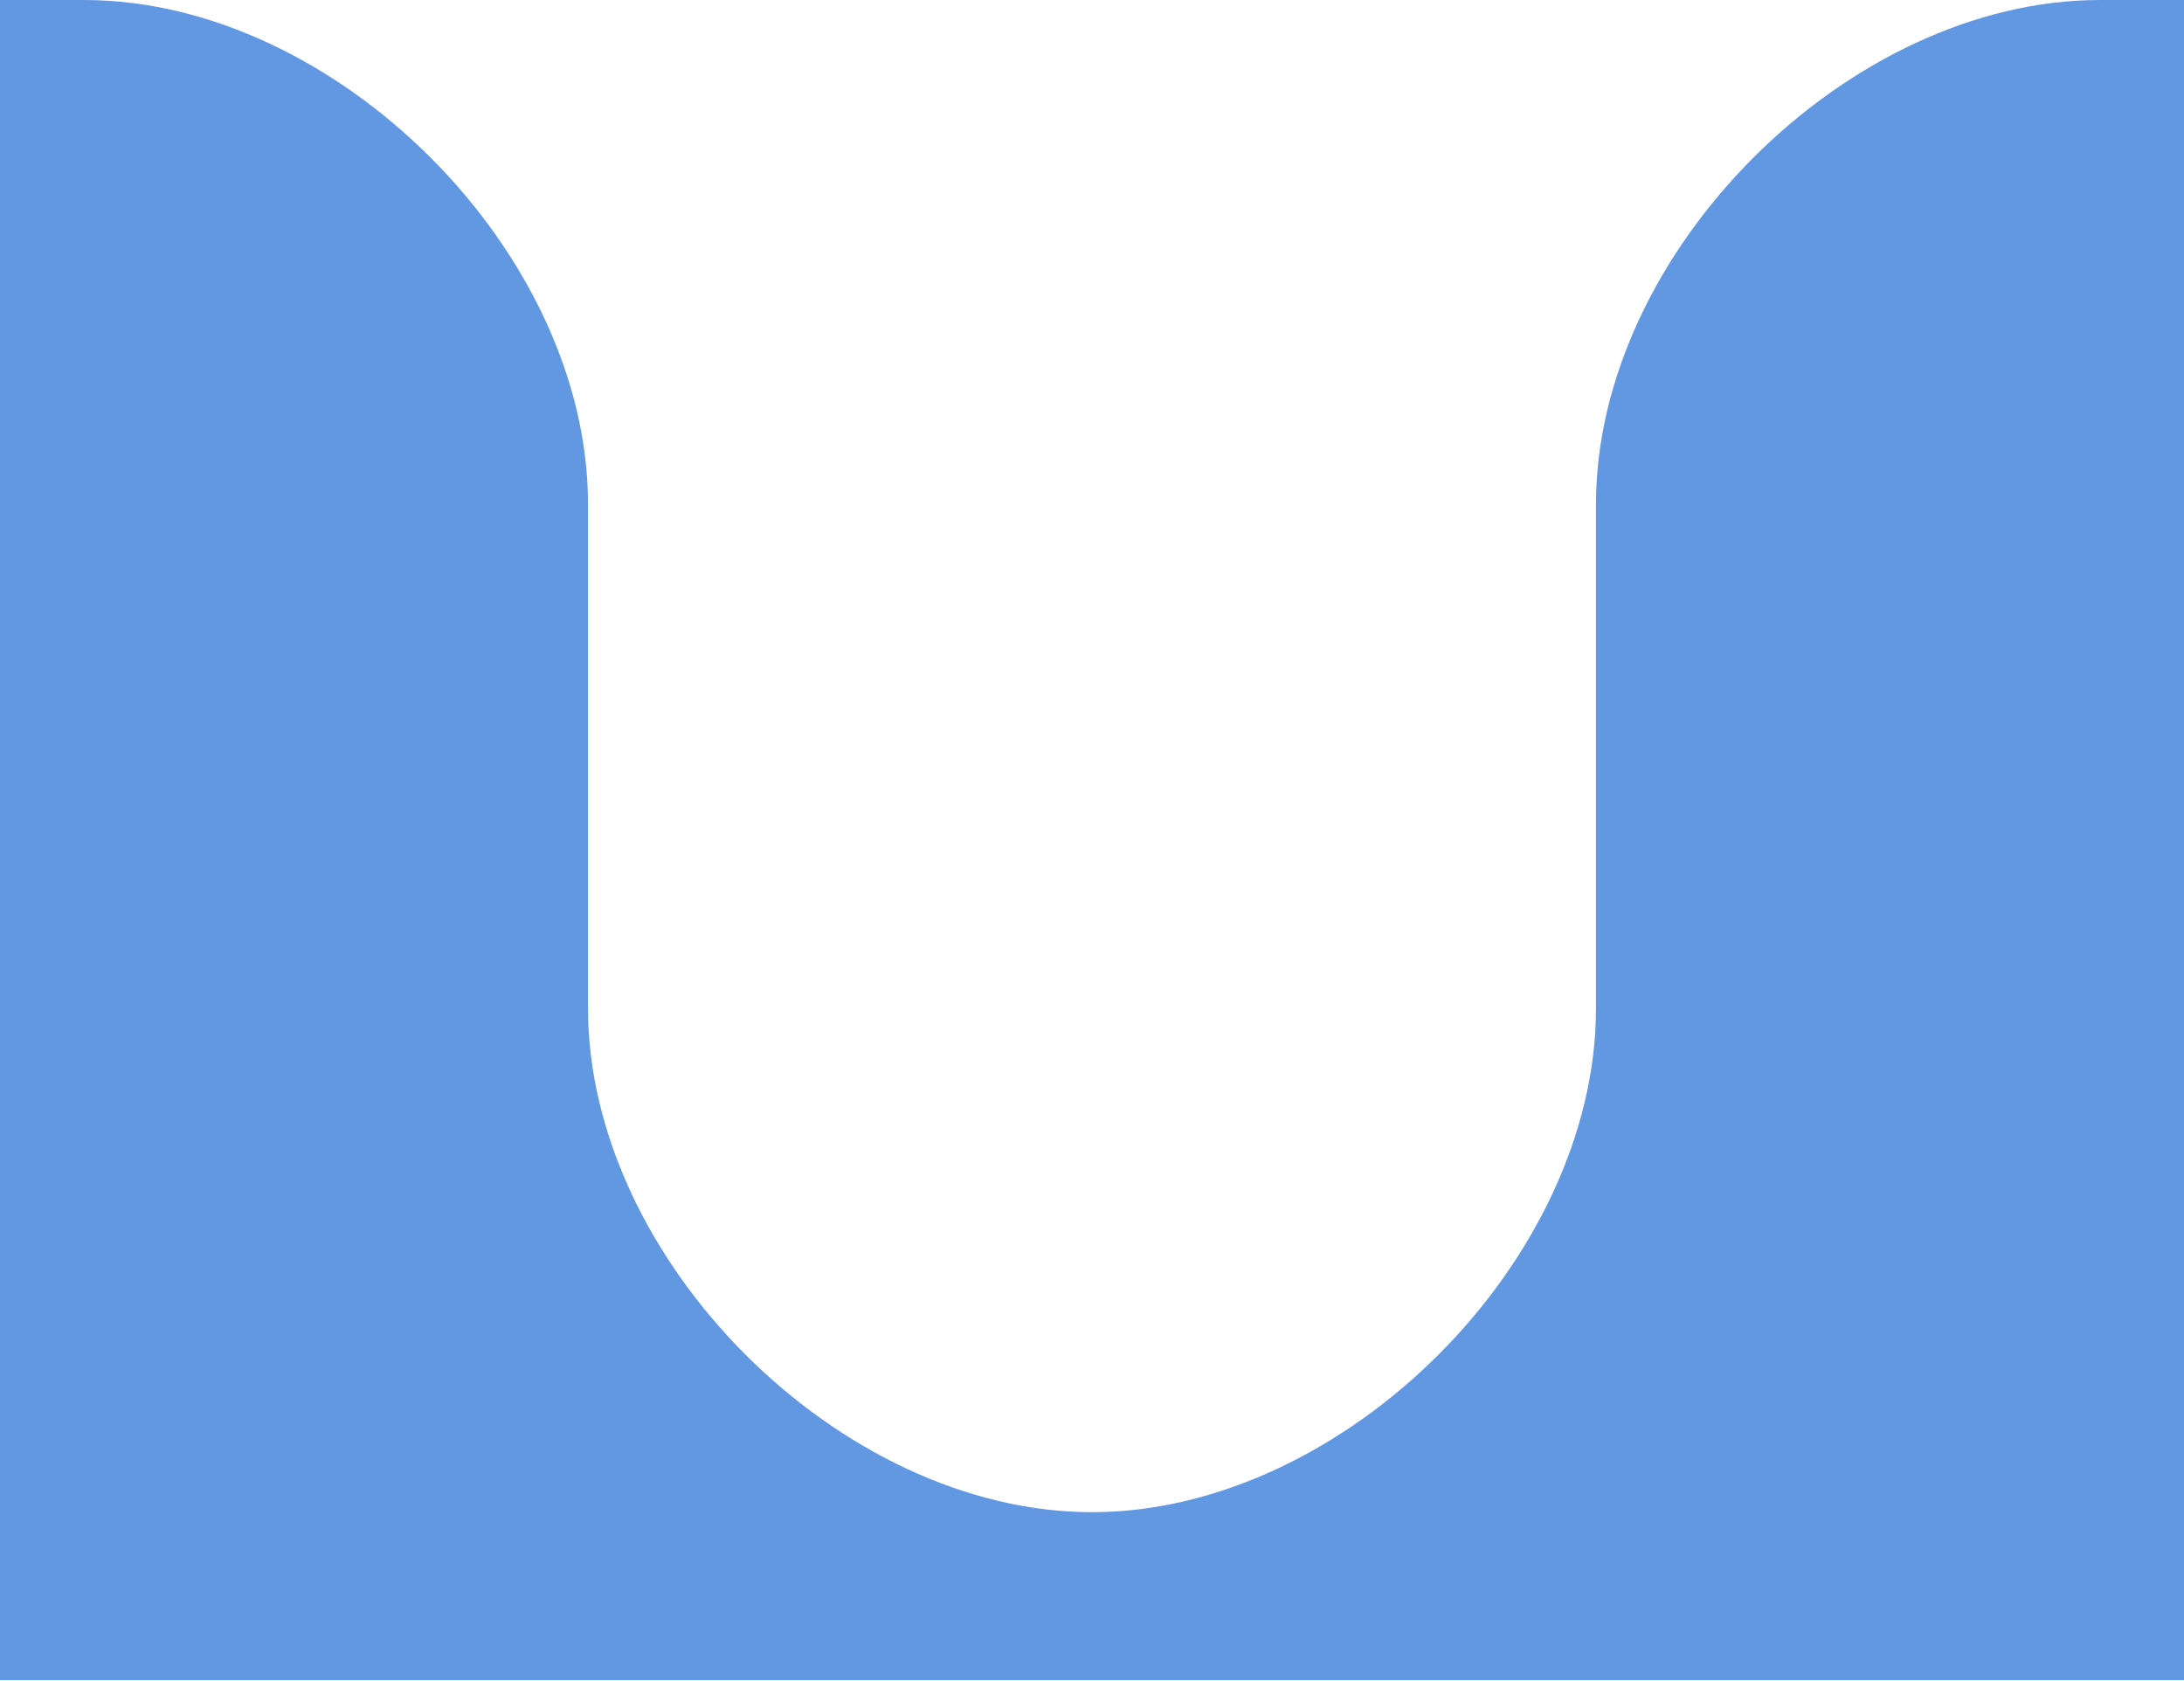
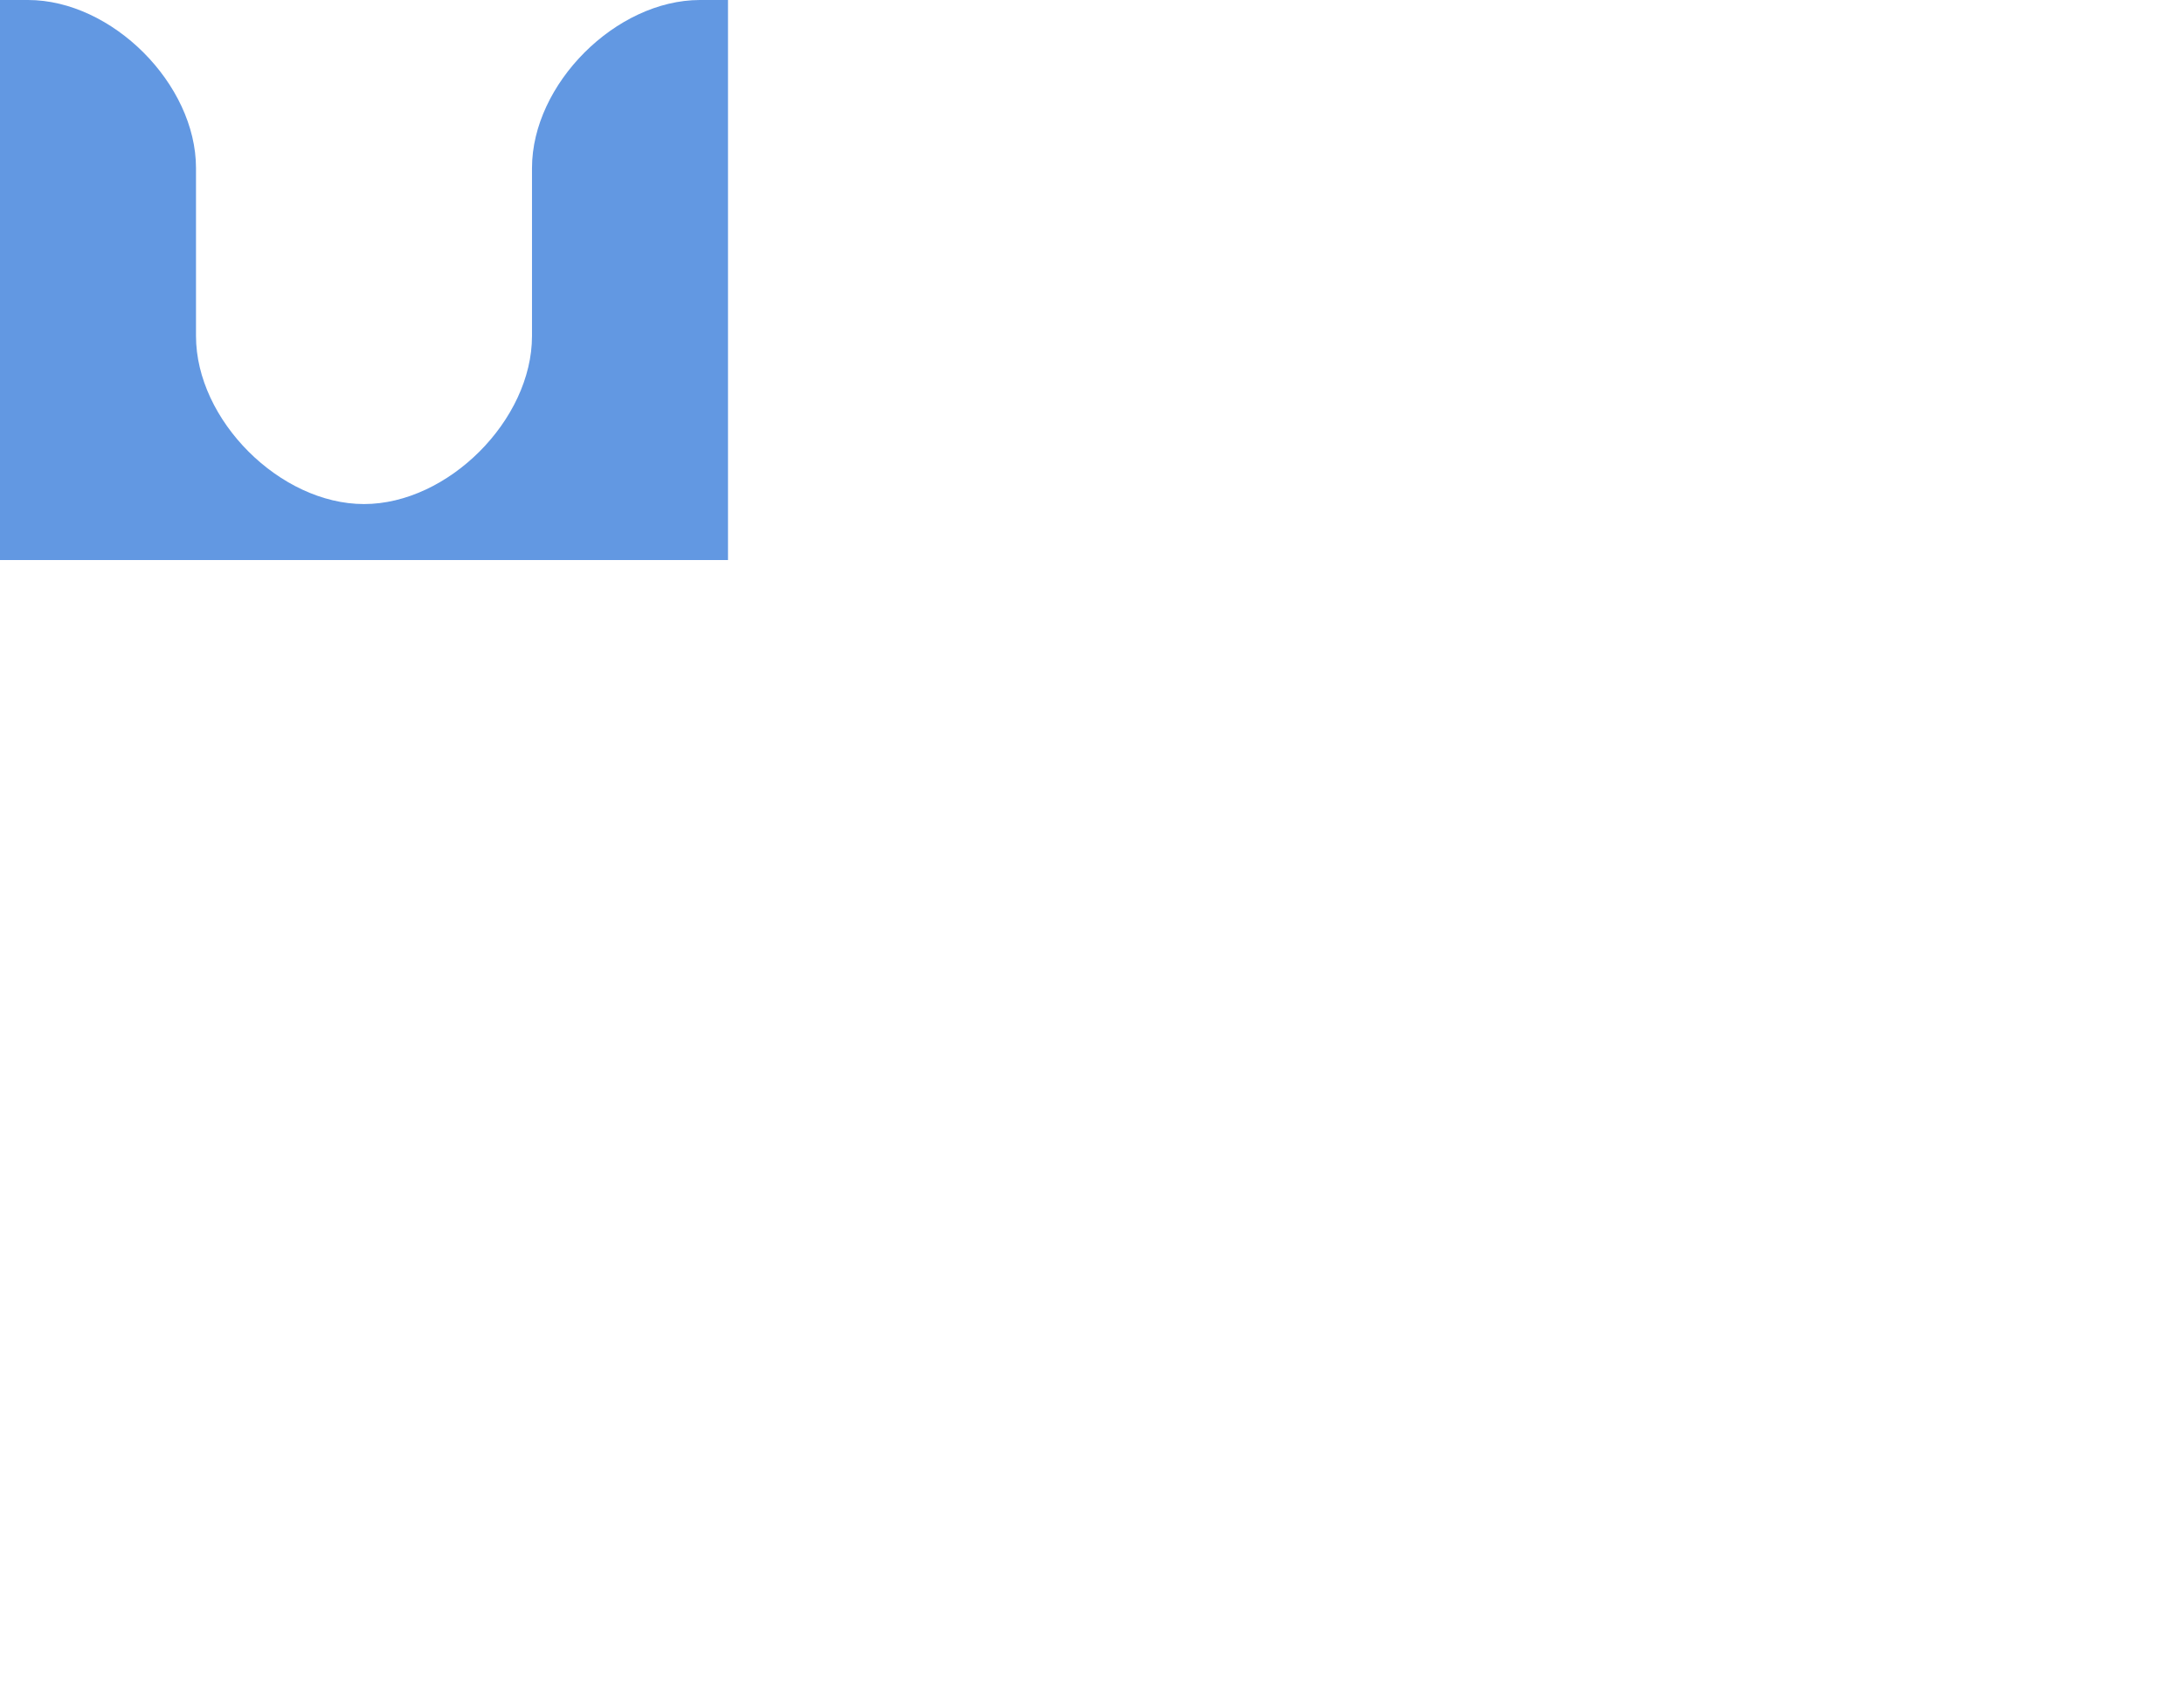
- <svg xmlns="http://www.w3.org/2000/svg" width="130" height="100">
+ <svg xmlns="http://www.w3.org/2000/svg" width="390" height="300">
  <g>
    <path id="utz-border-image" d="m0,0l5,0c15,0 30,15 30,30l0,30c0,15 15,30 30,30c15,0 30,-15 30,-30l0,-30c0,-15 15,-30 30,-30l5,0l0,100l-130,0l0,-100z" stroke-linecap="null" stroke-linejoin="null" stroke-width="0" stroke="#000000" fill="#6298E2" />
  </g>
</svg>
